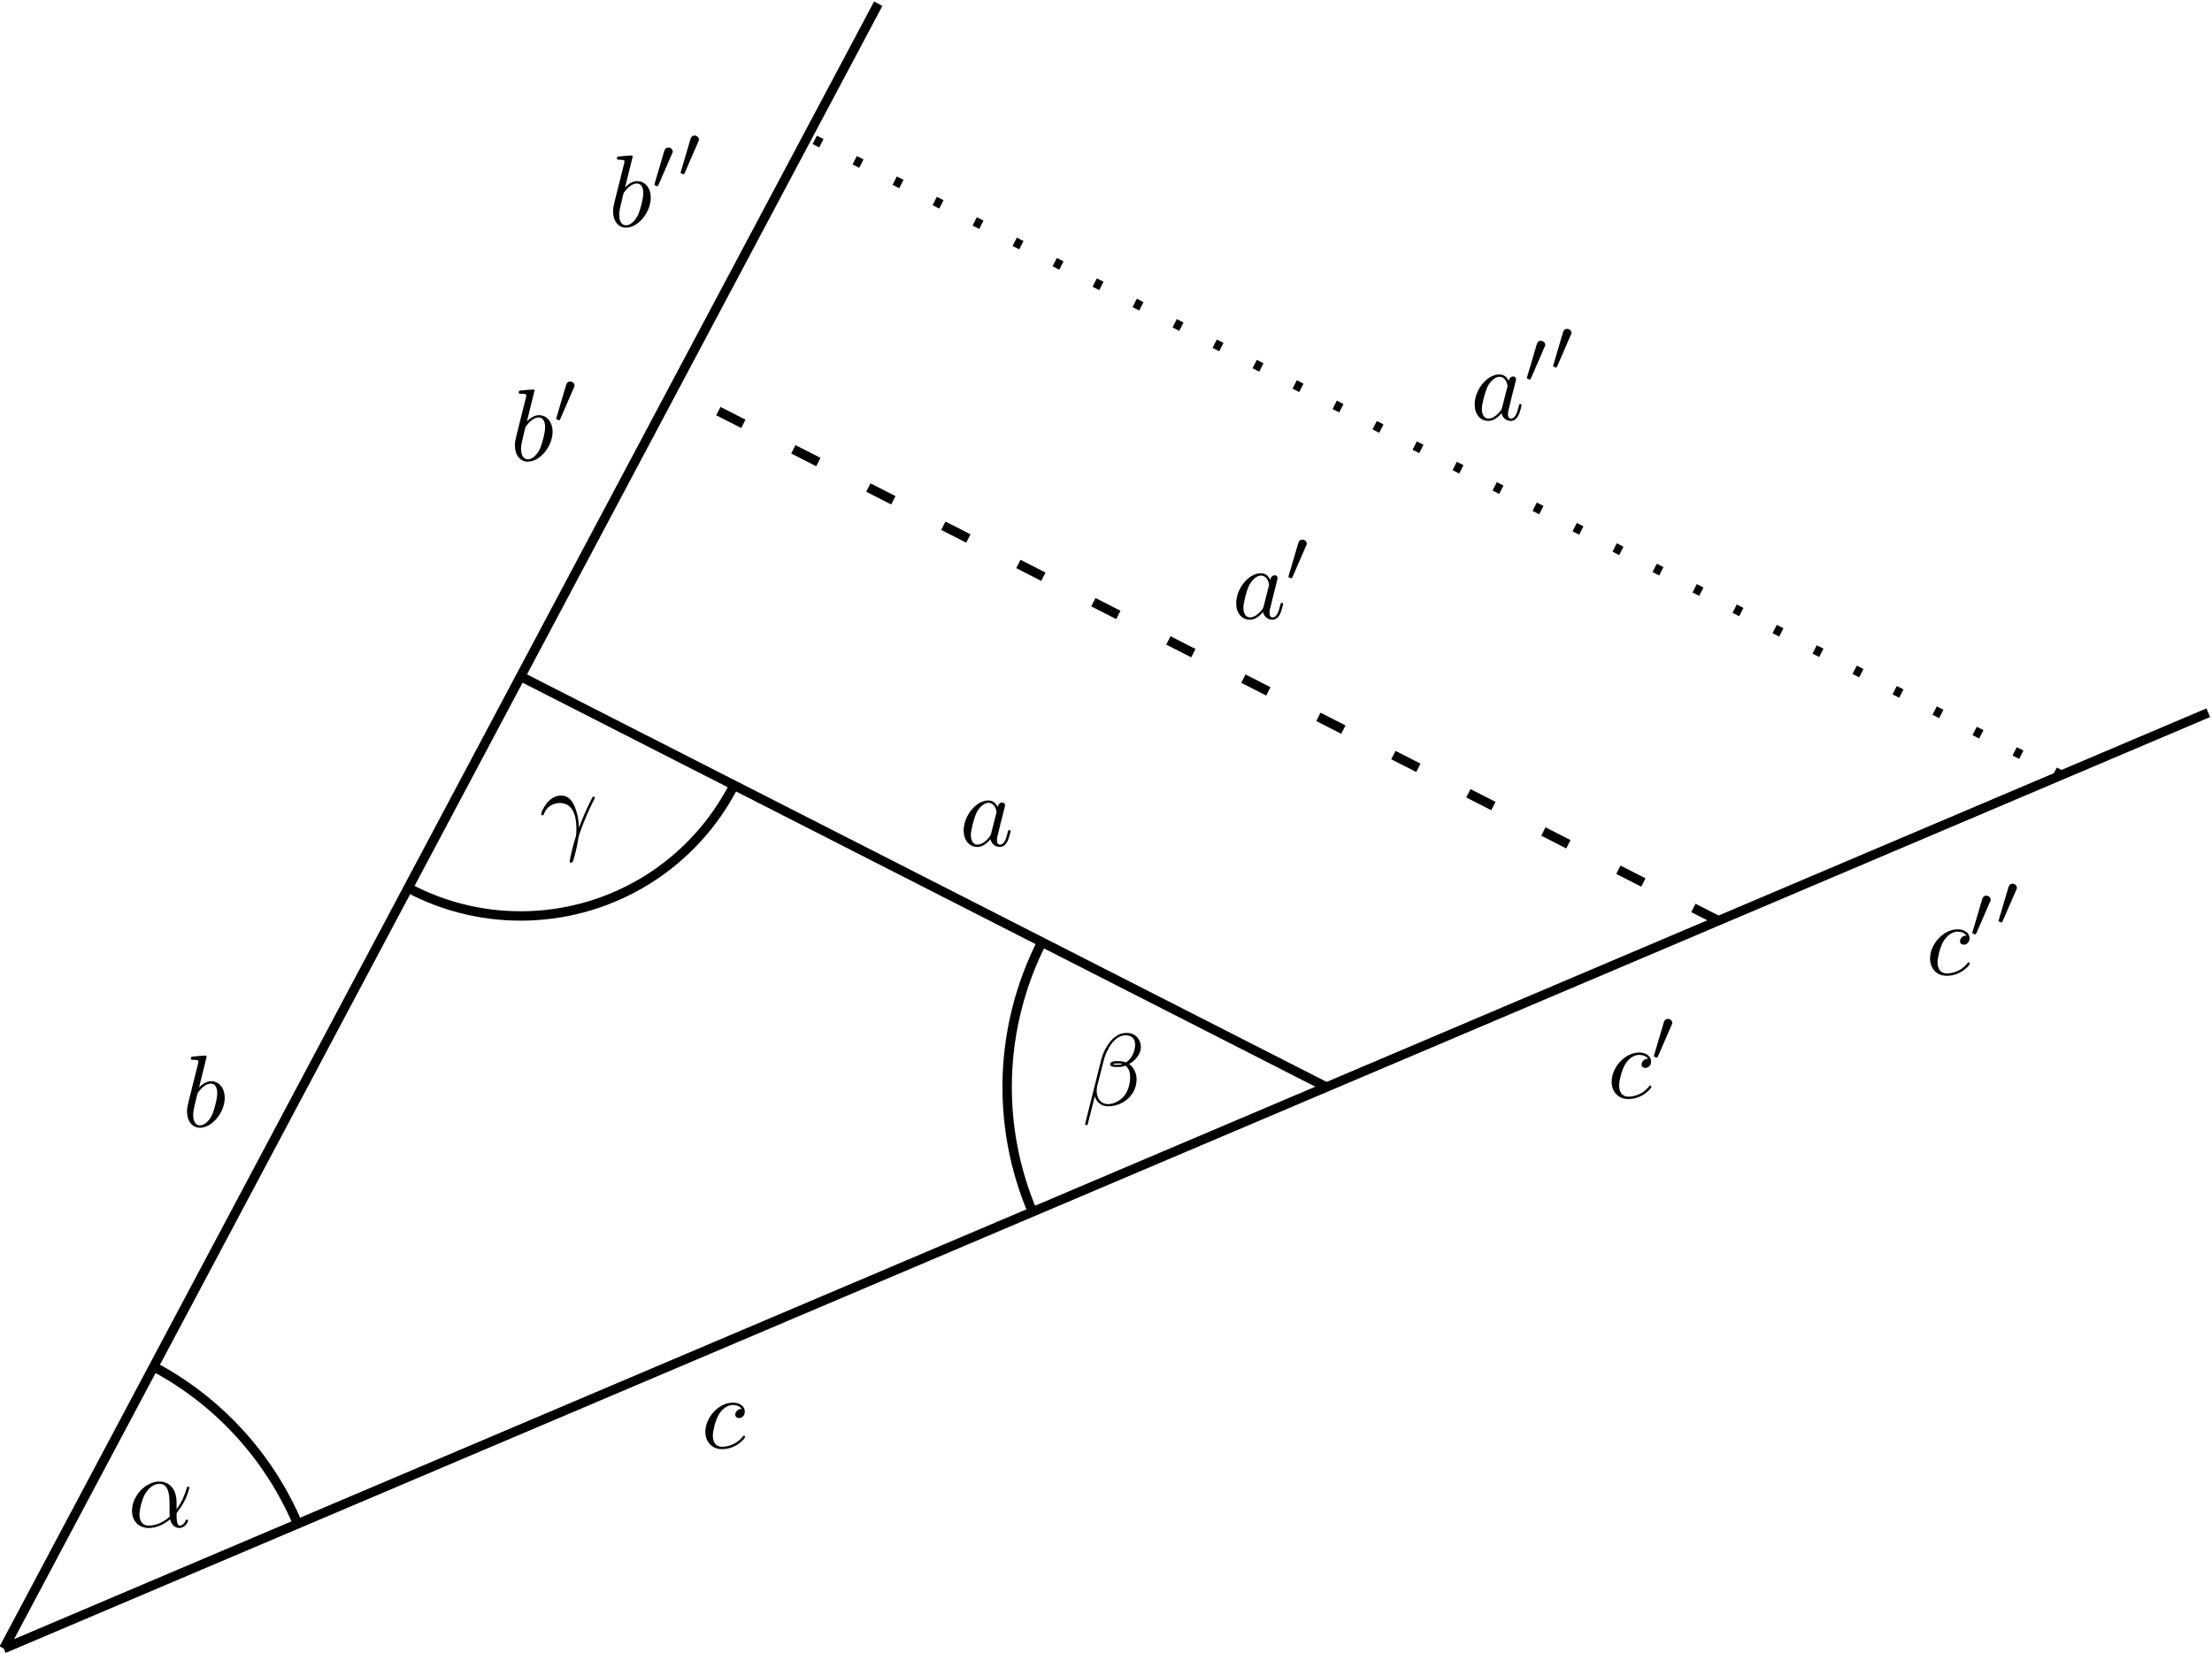
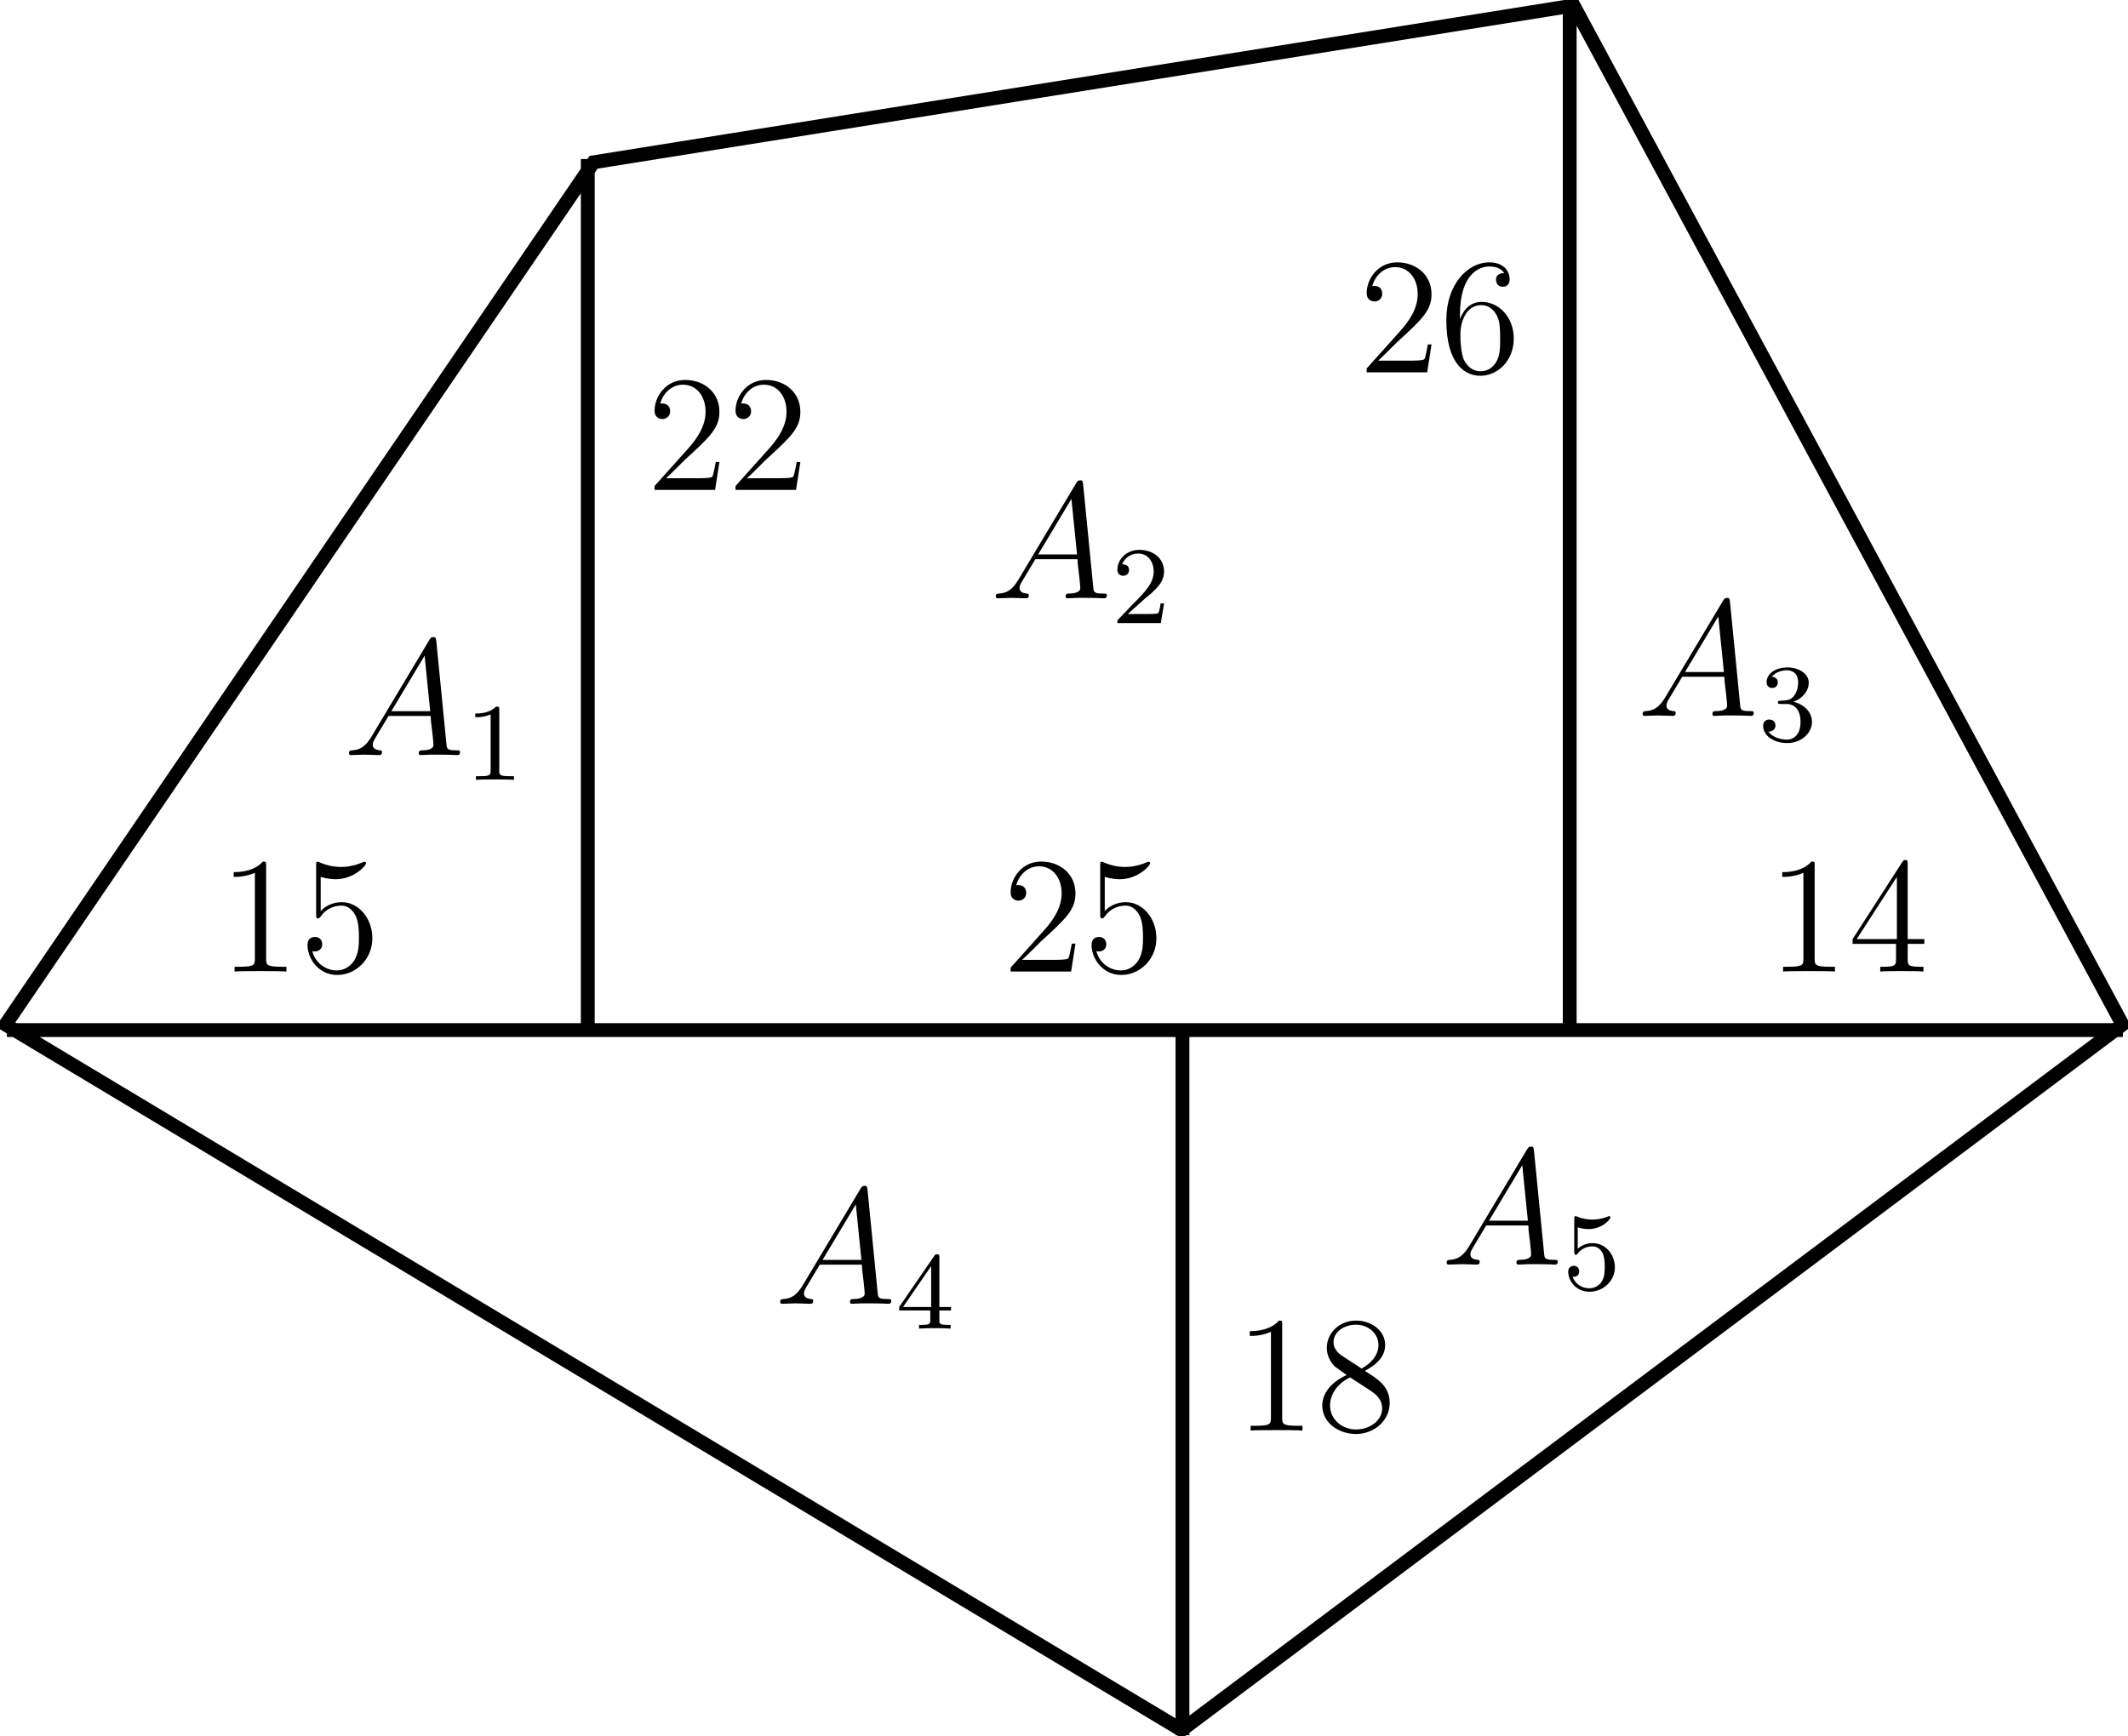
- <svg xmlns="http://www.w3.org/2000/svg" xmlns:xlink="http://www.w3.org/1999/xlink" width="235.634pt" height="175.996pt" viewBox="0 0 235.634 175.996" version="1.1">
+ <svg xmlns="http://www.w3.org/2000/svg" xmlns:xlink="http://www.w3.org/1999/xlink" width="153.868pt" height="125.522pt" viewBox="0 0 153.868 125.522" version="1.1">
  <defs>
    <g>
      <symbol overflow="visible" id="glyph0-0">
        <path style="stroke:none;" d="" />
      </symbol>
      <symbol overflow="visible" id="glyph0-1">
-         <path style="stroke:none;" d="M 5.203 -2.578 C 5.203 -4.281 4.188 -4.828 3.375 -4.828 C 1.891 -4.828 0.453 -3.266 0.453 -1.719 C 0.453 -0.703 1.094 0.125 2.219 0.125 C 2.906 0.125 3.688 -0.125 4.516 -0.797 C 4.656 -0.219 5.016 0.125 5.5 0.125 C 6.078 0.125 6.422 -0.484 6.422 -0.656 C 6.422 -0.734 6.359 -0.766 6.297 -0.766 C 6.219 -0.766 6.188 -0.734 6.156 -0.656 C 5.953 -0.125 5.562 -0.125 5.547 -0.125 C 5.203 -0.125 5.203 -0.969 5.203 -1.234 C 5.203 -1.469 5.203 -1.484 5.312 -1.609 C 6.344 -2.906 6.562 -4.172 6.562 -4.172 C 6.562 -4.203 6.547 -4.281 6.438 -4.281 C 6.328 -4.281 6.328 -4.25 6.266 -4.062 C 6.078 -3.375 5.719 -2.547 5.203 -1.891 Z M 4.469 -1.078 C 3.516 -0.234 2.672 -0.125 2.234 -0.125 C 1.578 -0.125 1.25 -0.609 1.25 -1.312 C 1.25 -1.844 1.531 -3.016 1.891 -3.578 C 2.406 -4.375 2.984 -4.578 3.375 -4.578 C 4.453 -4.578 4.453 -3.156 4.453 -2.297 C 4.453 -1.891 4.453 -1.266 4.469 -1.078 Z " />
-       </symbol>
-       <symbol overflow="visible" id="glyph0-2">
-         <path style="stroke:none;" d="M 6.266 -6.203 C 6.266 -7.031 5.672 -7.703 4.781 -7.703 C 4.156 -7.703 3.844 -7.531 3.469 -7.234 C 2.875 -6.812 2.266 -5.75 2.062 -4.922 L 0.328 2 C 0.312 2.047 0.375 2.109 0.453 2.109 C 0.547 2.109 0.578 2.094 0.594 2.062 L 1.359 -0.953 C 1.562 -0.297 2.047 0.109 2.828 0.109 C 3.625 0.109 4.453 -0.266 4.938 -0.75 C 5.469 -1.25 5.812 -1.953 5.812 -2.766 C 5.812 -3.547 5.406 -4.109 5.016 -4.391 C 5.656 -4.75 6.266 -5.422 6.266 -6.203 Z M 4.312 -4.391 C 4.172 -4.344 4.047 -4.312 3.781 -4.312 C 3.625 -4.312 3.406 -4.312 3.297 -4.359 C 3.328 -4.469 3.719 -4.453 3.844 -4.453 C 4.062 -4.453 4.172 -4.453 4.312 -4.391 Z M 5.656 -6.453 C 5.656 -5.688 5.25 -4.906 4.672 -4.562 C 4.391 -4.672 4.172 -4.703 3.844 -4.703 C 3.609 -4.703 3 -4.719 3 -4.359 C 2.984 -4.047 3.562 -4.078 3.75 -4.078 C 4.156 -4.078 4.312 -4.094 4.641 -4.219 C 5.062 -3.828 5.109 -3.484 5.125 -2.984 C 5.141 -2.359 4.891 -1.531 4.578 -1.109 C 4.156 -0.531 3.422 -0.125 2.797 -0.125 C 1.969 -0.125 1.562 -0.766 1.562 -1.531 C 1.562 -1.641 1.562 -1.812 1.609 -2.016 L 2.312 -4.781 C 2.547 -5.719 3.344 -7.453 4.641 -7.453 C 5.281 -7.453 5.656 -7.109 5.656 -6.453 Z " />
-       </symbol>
-       <symbol overflow="visible" id="glyph0-3">
-         <path style="stroke:none;" d="M 0.453 -2.766 C 0.875 -4.031 2.062 -4.031 2.188 -4.031 C 3.828 -4.031 3.953 -2.125 3.953 -1.266 C 3.953 -0.594 3.891 -0.422 3.812 -0.203 C 3.578 0.594 3.25 1.859 3.25 2.156 C 3.25 2.266 3.297 2.344 3.391 2.344 C 3.531 2.344 3.625 2.109 3.734 1.688 C 3.984 0.781 4.094 0.156 4.141 -0.188 C 4.172 -0.328 4.188 -0.469 4.234 -0.609 C 4.578 -1.688 5.281 -3.312 5.719 -4.172 C 5.797 -4.312 5.922 -4.547 5.922 -4.594 C 5.922 -4.703 5.812 -4.703 5.797 -4.703 C 5.766 -4.703 5.688 -4.703 5.656 -4.625 C 5.094 -3.594 4.656 -2.5 4.219 -1.391 C 4.203 -1.734 4.203 -2.562 3.781 -3.625 C 3.516 -4.281 3.078 -4.828 2.328 -4.828 C 0.953 -4.828 0.203 -3.156 0.203 -2.828 C 0.203 -2.719 0.297 -2.719 0.406 -2.719 Z " />
-       </symbol>
-       <symbol overflow="visible" id="glyph0-4">
-         <path style="stroke:none;" d="M 4.062 -4.125 C 3.875 -4.531 3.562 -4.828 3.062 -4.828 C 1.781 -4.828 0.438 -3.219 0.438 -1.625 C 0.438 -0.594 1.031 0.125 1.891 0.125 C 2.109 0.125 2.656 0.078 3.297 -0.703 C 3.391 -0.234 3.781 0.125 4.297 0.125 C 4.672 0.125 4.922 -0.125 5.109 -0.484 C 5.297 -0.875 5.438 -1.531 5.438 -1.562 C 5.438 -1.672 5.328 -1.672 5.297 -1.672 C 5.188 -1.672 5.188 -1.625 5.141 -1.469 C 4.969 -0.766 4.766 -0.125 4.312 -0.125 C 4.031 -0.125 3.984 -0.406 3.984 -0.625 C 3.984 -0.859 4.016 -0.953 4.141 -1.422 C 4.25 -1.891 4.281 -2 4.375 -2.406 L 4.766 -3.938 C 4.844 -4.25 4.844 -4.266 4.844 -4.312 C 4.844 -4.5 4.719 -4.609 4.531 -4.609 C 4.266 -4.609 4.094 -4.359 4.062 -4.125 Z M 3.359 -1.297 C 3.297 -1.094 3.297 -1.078 3.141 -0.891 C 2.656 -0.297 2.219 -0.125 1.906 -0.125 C 1.359 -0.125 1.203 -0.719 1.203 -1.141 C 1.203 -1.688 1.562 -3.031 1.812 -3.531 C 2.156 -4.172 2.641 -4.578 3.078 -4.578 C 3.781 -4.578 3.938 -3.688 3.938 -3.625 C 3.938 -3.562 3.922 -3.484 3.906 -3.438 Z " />
-       </symbol>
-       <symbol overflow="visible" id="glyph0-5">
-         <path style="stroke:none;" d="M 2.609 -7.453 C 2.609 -7.453 2.609 -7.562 2.469 -7.562 C 2.219 -7.562 1.422 -7.484 1.141 -7.453 C 1.047 -7.453 0.922 -7.438 0.922 -7.234 C 0.922 -7.109 1.031 -7.109 1.188 -7.109 C 1.719 -7.109 1.734 -7.031 1.734 -6.922 C 1.734 -6.844 1.641 -6.484 1.578 -6.25 L 0.688 -2.688 C 0.562 -2.156 0.516 -1.969 0.516 -1.594 C 0.516 -0.562 1.094 0.125 1.891 0.125 C 3.188 0.125 4.531 -1.5 4.531 -3.078 C 4.531 -4.062 3.953 -4.828 3.078 -4.828 C 2.578 -4.828 2.125 -4.5 1.797 -4.172 Z M 1.578 -3.328 C 1.641 -3.562 1.641 -3.594 1.75 -3.703 C 2.281 -4.422 2.766 -4.578 3.047 -4.578 C 3.453 -4.578 3.734 -4.25 3.734 -3.562 C 3.734 -2.906 3.375 -1.656 3.188 -1.25 C 2.828 -0.516 2.328 -0.125 1.891 -0.125 C 1.531 -0.125 1.172 -0.422 1.172 -1.219 C 1.172 -1.422 1.172 -1.641 1.344 -2.328 Z " />
-       </symbol>
-       <symbol overflow="visible" id="glyph0-6">
-         <path style="stroke:none;" d="M 4.312 -4.141 C 4.141 -4.141 3.984 -4.141 3.844 -3.984 C 3.672 -3.828 3.641 -3.641 3.641 -3.562 C 3.641 -3.297 3.844 -3.188 4.047 -3.188 C 4.359 -3.188 4.656 -3.453 4.656 -3.875 C 4.656 -4.422 4.141 -4.828 3.375 -4.828 C 1.891 -4.828 0.453 -3.266 0.453 -1.719 C 0.453 -0.734 1.078 0.125 2.219 0.125 C 3.781 0.125 4.688 -1.031 4.688 -1.172 C 4.688 -1.234 4.625 -1.312 4.562 -1.312 C 4.5 -1.312 4.484 -1.281 4.422 -1.203 C 3.562 -0.125 2.359 -0.125 2.234 -0.125 C 1.547 -0.125 1.25 -0.656 1.25 -1.312 C 1.25 -1.75 1.469 -2.812 1.844 -3.484 C 2.188 -4.109 2.781 -4.578 3.375 -4.578 C 3.75 -4.578 4.172 -4.438 4.312 -4.141 Z " />
+         <path style="stroke:none;" d="M 2.031 -1.328 C 1.609 -0.625 1.203 -0.375 0.641 -0.344 C 0.5 -0.328 0.406 -0.328 0.406 -0.125 C 0.406 -0.047 0.469 0 0.547 0 C 0.766 0 1.297 -0.031 1.516 -0.031 C 1.859 -0.031 2.25 0 2.578 0 C 2.656 0 2.797 0 2.797 -0.234 C 2.797 -0.328 2.703 -0.344 2.625 -0.344 C 2.359 -0.375 2.125 -0.469 2.125 -0.75 C 2.125 -0.922 2.203 -1.047 2.359 -1.312 L 3.266 -2.828 L 6.312 -2.828 C 6.328 -2.719 6.328 -2.625 6.328 -2.516 C 6.375 -2.203 6.516 -0.953 6.516 -0.734 C 6.516 -0.375 5.906 -0.344 5.719 -0.344 C 5.578 -0.344 5.453 -0.344 5.453 -0.125 C 5.453 0 5.562 0 5.625 0 C 5.828 0 6.078 -0.031 6.281 -0.031 L 6.953 -0.031 C 7.688 -0.031 8.219 0 8.219 0 C 8.312 0 8.438 0 8.438 -0.234 C 8.438 -0.344 8.328 -0.344 8.156 -0.344 C 7.5 -0.344 7.484 -0.453 7.453 -0.812 L 6.719 -8.266 C 6.688 -8.516 6.641 -8.531 6.516 -8.531 C 6.391 -8.531 6.328 -8.516 6.219 -8.328 Z M 3.469 -3.172 L 5.875 -7.188 L 6.281 -3.172 Z " />
      </symbol>
      <symbol overflow="visible" id="glyph1-0">
        <path style="stroke:none;" d="" />
      </symbol>
      <symbol overflow="visible" id="glyph1-1">
-         <path style="stroke:none;" d="M 2.109 -3.781 C 2.156 -3.875 2.188 -3.938 2.188 -4.016 C 2.188 -4.281 1.938 -4.453 1.719 -4.453 C 1.406 -4.453 1.312 -4.172 1.281 -4.062 L 0.266 -0.625 C 0.234 -0.531 0.234 -0.516 0.234 -0.5 C 0.234 -0.438 0.281 -0.422 0.359 -0.391 C 0.516 -0.328 0.531 -0.328 0.547 -0.328 C 0.562 -0.328 0.609 -0.328 0.672 -0.469 Z " />
+         <path style="stroke:none;" d="M 2.5 -5.078 C 2.5 -5.297 2.484 -5.297 2.266 -5.297 C 1.938 -4.984 1.516 -4.797 0.766 -4.797 L 0.766 -4.531 C 0.984 -4.531 1.406 -4.531 1.875 -4.734 L 1.875 -0.656 C 1.875 -0.359 1.844 -0.266 1.094 -0.266 L 0.812 -0.266 L 0.812 0 C 1.141 -0.031 1.828 -0.031 2.188 -0.031 C 2.547 -0.031 3.234 -0.031 3.562 0 L 3.562 -0.266 L 3.281 -0.266 C 2.531 -0.266 2.5 -0.359 2.5 -0.656 Z " />
+       </symbol>
+       <symbol overflow="visible" id="glyph1-2">
+         <path style="stroke:none;" d="M 2.25 -1.625 C 2.375 -1.75 2.703 -2.016 2.844 -2.125 C 3.328 -2.578 3.797 -3.016 3.797 -3.734 C 3.797 -4.688 3 -5.297 2.016 -5.297 C 1.047 -5.297 0.422 -4.578 0.422 -3.859 C 0.422 -3.469 0.734 -3.422 0.844 -3.422 C 1.016 -3.422 1.266 -3.531 1.266 -3.844 C 1.266 -4.25 0.859 -4.25 0.766 -4.25 C 1 -4.844 1.531 -5.031 1.922 -5.031 C 2.656 -5.031 3.047 -4.406 3.047 -3.734 C 3.047 -2.906 2.469 -2.297 1.516 -1.344 L 0.516 -0.297 C 0.422 -0.219 0.422 -0.203 0.422 0 L 3.562 0 L 3.797 -1.422 L 3.547 -1.422 C 3.531 -1.266 3.469 -0.875 3.375 -0.719 C 3.328 -0.656 2.719 -0.656 2.594 -0.656 L 1.172 -0.656 Z " />
+       </symbol>
+       <symbol overflow="visible" id="glyph1-3">
+         <path style="stroke:none;" d="M 2.016 -2.656 C 2.641 -2.656 3.047 -2.203 3.047 -1.359 C 3.047 -0.359 2.484 -0.078 2.062 -0.078 C 1.625 -0.078 1.016 -0.234 0.734 -0.656 C 1.031 -0.656 1.234 -0.844 1.234 -1.094 C 1.234 -1.359 1.047 -1.531 0.781 -1.531 C 0.578 -1.531 0.344 -1.406 0.344 -1.078 C 0.344 -0.328 1.156 0.172 2.078 0.172 C 3.125 0.172 3.875 -0.562 3.875 -1.359 C 3.875 -2.031 3.344 -2.625 2.531 -2.812 C 3.156 -3.031 3.641 -3.562 3.641 -4.203 C 3.641 -4.844 2.922 -5.297 2.094 -5.297 C 1.234 -5.297 0.594 -4.844 0.594 -4.234 C 0.594 -3.938 0.781 -3.812 1 -3.812 C 1.25 -3.812 1.406 -3.984 1.406 -4.219 C 1.406 -4.516 1.141 -4.625 0.969 -4.625 C 1.312 -5.062 1.922 -5.094 2.062 -5.094 C 2.266 -5.094 2.875 -5.031 2.875 -4.203 C 2.875 -3.656 2.641 -3.312 2.531 -3.188 C 2.297 -2.938 2.109 -2.922 1.625 -2.891 C 1.469 -2.891 1.406 -2.875 1.406 -2.766 C 1.406 -2.656 1.484 -2.656 1.625 -2.656 Z " />
+       </symbol>
+       <symbol overflow="visible" id="glyph1-4">
+         <path style="stroke:none;" d="M 3.141 -5.156 C 3.141 -5.312 3.141 -5.375 2.969 -5.375 C 2.875 -5.375 2.859 -5.375 2.781 -5.266 L 0.234 -1.562 L 0.234 -1.312 L 2.484 -1.312 L 2.484 -0.641 C 2.484 -0.344 2.469 -0.266 1.844 -0.266 L 1.672 -0.266 L 1.672 0 C 2.344 -0.031 2.359 -0.031 2.812 -0.031 C 3.266 -0.031 3.281 -0.031 3.953 0 L 3.953 -0.266 L 3.781 -0.266 C 3.156 -0.266 3.141 -0.344 3.141 -0.641 L 3.141 -1.312 L 3.984 -1.312 L 3.984 -1.562 L 3.141 -1.562 Z M 2.547 -4.516 L 2.547 -1.562 L 0.516 -1.562 Z " />
+       </symbol>
+       <symbol overflow="visible" id="glyph1-5">
+         <path style="stroke:none;" d="M 1.109 -4.484 C 1.219 -4.453 1.531 -4.359 1.875 -4.359 C 2.875 -4.359 3.469 -5.062 3.469 -5.188 C 3.469 -5.281 3.422 -5.297 3.375 -5.297 C 3.359 -5.297 3.344 -5.297 3.281 -5.266 C 2.969 -5.141 2.594 -5.047 2.172 -5.047 C 1.703 -5.047 1.312 -5.156 1.062 -5.266 C 0.984 -5.297 0.969 -5.297 0.953 -5.297 C 0.859 -5.297 0.859 -5.219 0.859 -5.062 L 0.859 -2.734 C 0.859 -2.594 0.859 -2.5 0.984 -2.5 C 1.047 -2.5 1.062 -2.531 1.109 -2.594 C 1.203 -2.703 1.5 -3.109 2.188 -3.109 C 2.625 -3.109 2.844 -2.75 2.922 -2.594 C 3.047 -2.312 3.062 -1.938 3.062 -1.641 C 3.062 -1.344 3.062 -0.906 2.844 -0.562 C 2.688 -0.312 2.359 -0.078 1.938 -0.078 C 1.422 -0.078 0.922 -0.391 0.734 -0.922 C 0.75 -0.906 0.812 -0.906 0.812 -0.906 C 1.031 -0.906 1.219 -1.047 1.219 -1.297 C 1.219 -1.594 0.984 -1.703 0.828 -1.703 C 0.672 -1.703 0.422 -1.625 0.422 -1.281 C 0.422 -0.562 1.047 0.172 1.953 0.172 C 2.953 0.172 3.797 -0.609 3.797 -1.594 C 3.797 -2.516 3.125 -3.344 2.188 -3.344 C 1.797 -3.344 1.422 -3.219 1.109 -2.938 Z " />
+       </symbol>
+       <symbol overflow="visible" id="glyph2-0">
+         <path style="stroke:none;" d="" />
+       </symbol>
+       <symbol overflow="visible" id="glyph2-1">
+         <path style="stroke:none;" d="M 3.438 -7.656 C 3.438 -7.938 3.438 -7.953 3.203 -7.953 C 2.922 -7.625 2.312 -7.188 1.094 -7.188 L 1.094 -6.844 C 1.359 -6.844 1.953 -6.844 2.625 -7.141 L 2.625 -0.922 C 2.625 -0.484 2.578 -0.344 1.531 -0.344 L 1.156 -0.344 L 1.156 0 C 1.484 -0.031 2.641 -0.031 3.031 -0.031 C 3.438 -0.031 4.578 -0.031 4.906 0 L 4.906 -0.344 L 4.531 -0.344 C 3.484 -0.344 3.438 -0.484 3.438 -0.922 Z " />
+       </symbol>
+       <symbol overflow="visible" id="glyph2-2">
+         <path style="stroke:none;" d="M 1.531 -6.844 C 2.047 -6.688 2.469 -6.672 2.594 -6.672 C 3.938 -6.672 4.812 -7.656 4.812 -7.828 C 4.812 -7.875 4.781 -7.938 4.703 -7.938 C 4.688 -7.938 4.656 -7.938 4.547 -7.891 C 3.891 -7.609 3.312 -7.562 3 -7.562 C 2.219 -7.562 1.656 -7.812 1.422 -7.906 C 1.344 -7.938 1.312 -7.938 1.297 -7.938 C 1.203 -7.938 1.203 -7.859 1.203 -7.672 L 1.203 -4.125 C 1.203 -3.906 1.203 -3.844 1.344 -3.844 C 1.406 -3.844 1.422 -3.844 1.547 -4 C 1.875 -4.484 2.438 -4.766 3.031 -4.766 C 3.672 -4.766 3.984 -4.188 4.078 -3.984 C 4.281 -3.516 4.297 -2.922 4.297 -2.469 C 4.297 -2.016 4.297 -1.344 3.953 -0.797 C 3.688 -0.375 3.234 -0.078 2.703 -0.078 C 1.906 -0.078 1.141 -0.609 0.922 -1.484 C 0.984 -1.453 1.047 -1.453 1.109 -1.453 C 1.312 -1.453 1.641 -1.562 1.641 -1.969 C 1.641 -2.312 1.406 -2.5 1.109 -2.5 C 0.891 -2.5 0.578 -2.391 0.578 -1.922 C 0.578 -0.906 1.406 0.25 2.719 0.25 C 4.078 0.25 5.266 -0.891 5.266 -2.406 C 5.266 -3.828 4.297 -5.016 3.047 -5.016 C 2.359 -5.016 1.844 -4.703 1.531 -4.375 Z " />
+       </symbol>
+       <symbol overflow="visible" id="glyph2-3">
+         <path style="stroke:none;" d="M 5.266 -2.016 L 5 -2.016 C 4.953 -1.812 4.859 -1.141 4.75 -0.953 C 4.656 -0.844 3.984 -0.844 3.625 -0.844 L 1.406 -0.844 C 1.734 -1.125 2.469 -1.891 2.766 -2.172 C 4.594 -3.844 5.266 -4.469 5.266 -5.656 C 5.266 -7.031 4.172 -7.953 2.781 -7.953 C 1.406 -7.953 0.578 -6.766 0.578 -5.734 C 0.578 -5.125 1.109 -5.125 1.141 -5.125 C 1.406 -5.125 1.703 -5.312 1.703 -5.688 C 1.703 -6.031 1.484 -6.25 1.141 -6.25 C 1.047 -6.25 1.016 -6.25 0.984 -6.234 C 1.203 -7.047 1.859 -7.609 2.625 -7.609 C 3.641 -7.609 4.266 -6.75 4.266 -5.656 C 4.266 -4.641 3.688 -3.75 3 -2.984 L 0.578 -0.281 L 0.578 0 L 4.953 0 Z " />
+       </symbol>
+       <symbol overflow="visible" id="glyph2-4">
+         <path style="stroke:none;" d="M 4.312 -7.781 C 4.312 -8.016 4.312 -8.062 4.141 -8.062 C 4.047 -8.062 4.016 -8.062 3.922 -7.922 L 0.328 -2.344 L 0.328 -2 L 3.469 -2 L 3.469 -0.906 C 3.469 -0.469 3.438 -0.344 2.562 -0.344 L 2.328 -0.344 L 2.328 0 C 2.609 -0.031 3.547 -0.031 3.891 -0.031 C 4.219 -0.031 5.172 -0.031 5.453 0 L 5.453 -0.344 L 5.219 -0.344 C 4.344 -0.344 4.312 -0.469 4.312 -0.906 L 4.312 -2 L 5.516 -2 L 5.516 -2.344 L 4.312 -2.344 Z M 3.531 -6.844 L 3.531 -2.344 L 0.625 -2.344 Z " />
+       </symbol>
+       <symbol overflow="visible" id="glyph2-5">
+         <path style="stroke:none;" d="M 1.469 -4.156 C 1.469 -7.188 2.938 -7.656 3.578 -7.656 C 4.016 -7.656 4.453 -7.531 4.672 -7.172 C 4.531 -7.172 4.078 -7.172 4.078 -6.688 C 4.078 -6.422 4.25 -6.188 4.562 -6.188 C 4.859 -6.188 5.062 -6.375 5.062 -6.719 C 5.062 -7.344 4.609 -7.953 3.578 -7.953 C 2.062 -7.953 0.484 -6.406 0.484 -3.781 C 0.484 -0.484 1.922 0.25 2.938 0.25 C 4.25 0.25 5.359 -0.891 5.359 -2.438 C 5.359 -4.031 4.25 -5.094 3.047 -5.094 C 1.984 -5.094 1.594 -4.172 1.469 -3.844 Z M 2.938 -0.078 C 2.188 -0.078 1.828 -0.734 1.719 -0.984 C 1.609 -1.297 1.5 -1.891 1.5 -2.719 C 1.5 -3.672 1.922 -4.859 3 -4.859 C 3.656 -4.859 4 -4.406 4.188 -4 C 4.375 -3.562 4.375 -2.969 4.375 -2.453 C 4.375 -1.844 4.375 -1.297 4.141 -0.844 C 3.844 -0.281 3.422 -0.078 2.938 -0.078 Z " />
+       </symbol>
+       <symbol overflow="visible" id="glyph2-6">
+         <path style="stroke:none;" d="M 3.562 -4.312 C 4.156 -4.641 5.031 -5.188 5.031 -6.188 C 5.031 -7.234 4.031 -7.953 2.922 -7.953 C 1.75 -7.953 0.812 -7.078 0.812 -5.984 C 0.812 -5.578 0.938 -5.172 1.266 -4.766 C 1.406 -4.609 1.406 -4.609 2.25 -4.016 C 1.094 -3.484 0.484 -2.672 0.484 -1.812 C 0.484 -0.531 1.703 0.25 2.922 0.25 C 4.25 0.25 5.359 -0.734 5.359 -1.984 C 5.359 -3.203 4.5 -3.734 3.562 -4.312 Z M 1.938 -5.391 C 1.781 -5.5 1.297 -5.812 1.297 -6.391 C 1.297 -7.172 2.109 -7.656 2.922 -7.656 C 3.781 -7.656 4.547 -7.047 4.547 -6.188 C 4.547 -5.453 4.016 -4.859 3.328 -4.484 Z M 2.5 -3.844 L 3.938 -2.906 C 4.25 -2.703 4.812 -2.328 4.812 -1.609 C 4.812 -0.688 3.891 -0.078 2.922 -0.078 C 1.906 -0.078 1.047 -0.812 1.047 -1.812 C 1.047 -2.734 1.719 -3.484 2.5 -3.844 Z " />
      </symbol>
    </g>
  </defs>
  <g id="surface1">
-     <path style="fill:none;stroke-width:1;stroke-linecap:butt;stroke-linejoin:miter;stroke:rgb(0%,0%,0%);stroke-opacity:1;stroke-miterlimit:10;" d="M 0 0 L 234.84 99.684 M 0 0 L 93.157 175.203 " transform="matrix(1,0,0,-1,0.398,175.598)" />
-     <path style="fill:none;stroke-width:1;stroke-linecap:butt;stroke-linejoin:miter;stroke:rgb(0%,0%,0%);stroke-opacity:1;stroke-miterlimit:10;" d="M 140.903 59.809 L 55.067 103.547 " transform="matrix(1,0,0,-1,0.398,175.598)" />
-     <path style="fill:none;stroke-width:1;stroke-linecap:butt;stroke-linejoin:miter;stroke:rgb(0%,0%,0%);stroke-opacity:1;stroke-miterlimit:10;" d="M 31.313 13.289 C 28.266 20.461 22.848 26.375 15.969 30.035 " transform="matrix(1,0,0,-1,0.398,175.598)" />
+     <path style="fill:none;stroke-width:1;stroke-linecap:butt;stroke-linejoin:miter;stroke:rgb(0%,0%,0%);stroke-opacity:1;stroke-miterlimit:10;" d="M 0 -0.002 L 85.04 -51.025 L 153.071 -0.002 L 113.387 73.702 L 42.52 62.362 Z M 0.102 -0.4 L 153.102 -0.4 M 42.102 -0.4 L 42.102 62.6 M 113.102 -0.4 L 113.102 73.6 M 85.102 -0.4 L 85.102 -51.4 " transform="matrix(1,0,0,-1,0.398,74.1)" />
    <g style="fill:rgb(0%,0%,0%);fill-opacity:1;">
-       <use xlink:href="#glyph0-1" x="13.607" y="162.626" />
-     </g>
-     <path style="fill:none;stroke-width:1;stroke-linecap:butt;stroke-linejoin:miter;stroke:rgb(0%,0%,0%);stroke-opacity:1;stroke-miterlimit:10;" d="M 110.594 75.254 C 106.032 66.297 105.665 55.774 109.59 46.52 " transform="matrix(1,0,0,-1,0.398,175.598)" />
-     <g style="fill:rgb(0%,0%,0%);fill-opacity:1;">
-       <use xlink:href="#glyph0-2" x="115.264" y="117.725" />
-     </g>
-     <path style="fill:none;stroke-width:1;stroke-linecap:butt;stroke-linejoin:miter;stroke:rgb(0%,0%,0%);stroke-opacity:1;stroke-miterlimit:10;" d="M 43.09 81.02 C 51.133 76.743 60.856 77.082 68.586 81.91 C 72.508 84.364 75.696 87.84 77.797 91.965 " transform="matrix(1,0,0,-1,0.398,175.598)" />
-     <g style="fill:rgb(0%,0%,0%);fill-opacity:1;">
-       <use xlink:href="#glyph0-3" x="57.45" y="89.561" />
+       <use xlink:href="#glyph0-1" x="24.826" y="54.611" />
    </g>
    <g style="fill:rgb(0%,0%,0%);fill-opacity:1;">
-       <use xlink:href="#glyph0-4" x="102.217" y="90.086" />
+       <use xlink:href="#glyph1-1" x="33.601" y="56.404" />
    </g>
    <g style="fill:rgb(0%,0%,0%);fill-opacity:1;">
-       <use xlink:href="#glyph0-5" x="19.408" y="119.993" />
+       <use xlink:href="#glyph0-1" x="71.596" y="43.272" />
    </g>
    <g style="fill:rgb(0%,0%,0%);fill-opacity:1;">
-       <use xlink:href="#glyph0-6" x="74.685" y="154.226" />
-     </g>
-     <path style="fill:none;stroke-width:1;stroke-linecap:butt;stroke-linejoin:miter;stroke:rgb(0%,0%,0%);stroke-opacity:1;stroke-dasharray:2.989,5.978;stroke-miterlimit:10;" d="M 182.653 77.532 L 71.383 134.227 " transform="matrix(1,0,0,-1,0.398,175.598)" />
-     <g style="fill:rgb(0%,0%,0%);fill-opacity:1;">
-       <use xlink:href="#glyph0-4" x="131.249" y="65.885" />
+       <use xlink:href="#glyph1-2" x="80.372" y="45.065" />
    </g>
    <g style="fill:rgb(0%,0%,0%);fill-opacity:1;">
-       <use xlink:href="#glyph1-1" x="137.016" y="61.926" />
+       <use xlink:href="#glyph0-1" x="118.368" y="51.776" />
    </g>
    <g style="fill:rgb(0%,0%,0%);fill-opacity:1;">
-       <use xlink:href="#glyph0-5" x="54.334" y="49.049" />
+       <use xlink:href="#glyph1-3" x="127.143" y="53.57" />
    </g>
    <g style="fill:rgb(0%,0%,0%);fill-opacity:1;">
-       <use xlink:href="#glyph1-1" x="59.016" y="45.09" />
+       <use xlink:href="#glyph0-1" x="56.006" y="94.296" />
    </g>
    <g style="fill:rgb(0%,0%,0%);fill-opacity:1;">
-       <use xlink:href="#glyph0-6" x="171.228" y="116.935" />
+       <use xlink:href="#glyph1-4" x="64.781" y="96.089" />
    </g>
    <g style="fill:rgb(0%,0%,0%);fill-opacity:1;">
-       <use xlink:href="#glyph1-1" x="175.949" y="112.976" />
-     </g>
-     <path style="fill:none;stroke-width:1;stroke-linecap:butt;stroke-linejoin:miter;stroke:rgb(0%,0%,0%);stroke-opacity:1;stroke-dasharray:0.797,3.985;stroke-miterlimit:10;" d="M 219.184 93.039 L 85.657 161.075 " transform="matrix(1,0,0,-1,0.398,175.598)" />
-     <g style="fill:rgb(0%,0%,0%);fill-opacity:1;">
-       <use xlink:href="#glyph0-4" x="156.652" y="44.709" />
+       <use xlink:href="#glyph0-1" x="104.195" y="91.461" />
    </g>
    <g style="fill:rgb(0%,0%,0%);fill-opacity:1;">
-       <use xlink:href="#glyph1-1" x="162.419" y="40.751" />
+       <use xlink:href="#glyph1-5" x="112.97" y="93.254" />
    </g>
    <g style="fill:rgb(0%,0%,0%);fill-opacity:1;">
-       <use xlink:href="#glyph1-1" x="165.214" y="39.478" />
+       <use xlink:href="#glyph2-1" x="15.804" y="70.265" />
+       <use xlink:href="#glyph2-2" x="21.657" y="70.265" />
    </g>
    <g style="fill:rgb(0%,0%,0%);fill-opacity:1;">
-       <use xlink:href="#glyph0-5" x="64.792" y="24.122" />
+       <use xlink:href="#glyph2-3" x="72.497" y="70.265" />
+       <use xlink:href="#glyph2-2" x="78.35" y="70.265" />
    </g>
    <g style="fill:rgb(0%,0%,0%);fill-opacity:1;">
-       <use xlink:href="#glyph1-1" x="69.474" y="20.163" />
+       <use xlink:href="#glyph2-1" x="127.773" y="70.265" />
+       <use xlink:href="#glyph2-4" x="133.626" y="70.265" />
    </g>
    <g style="fill:rgb(0%,0%,0%);fill-opacity:1;">
-       <use xlink:href="#glyph1-1" x="72.269" y="18.89" />
+       <use xlink:href="#glyph2-3" x="46.752" y="35.432" />
+       <use xlink:href="#glyph2-3" x="52.605" y="35.432" />
    </g>
    <g style="fill:rgb(0%,0%,0%);fill-opacity:1;">
-       <use xlink:href="#glyph0-6" x="205.149" y="103.81" />
+       <use xlink:href="#glyph2-3" x="98.242" y="26.928" />
+       <use xlink:href="#glyph2-5" x="104.095" y="26.928" />
    </g>
    <g style="fill:rgb(0%,0%,0%);fill-opacity:1;">
-       <use xlink:href="#glyph1-1" x="209.87" y="99.851" />
-     </g>
-     <g style="fill:rgb(0%,0%,0%);fill-opacity:1;">
-       <use xlink:href="#glyph1-1" x="212.665" y="98.578" />
+       <use xlink:href="#glyph2-1" x="89.272" y="103.464" />
+       <use xlink:href="#glyph2-6" x="95.125" y="103.464" />
    </g>
  </g>
</svg>
